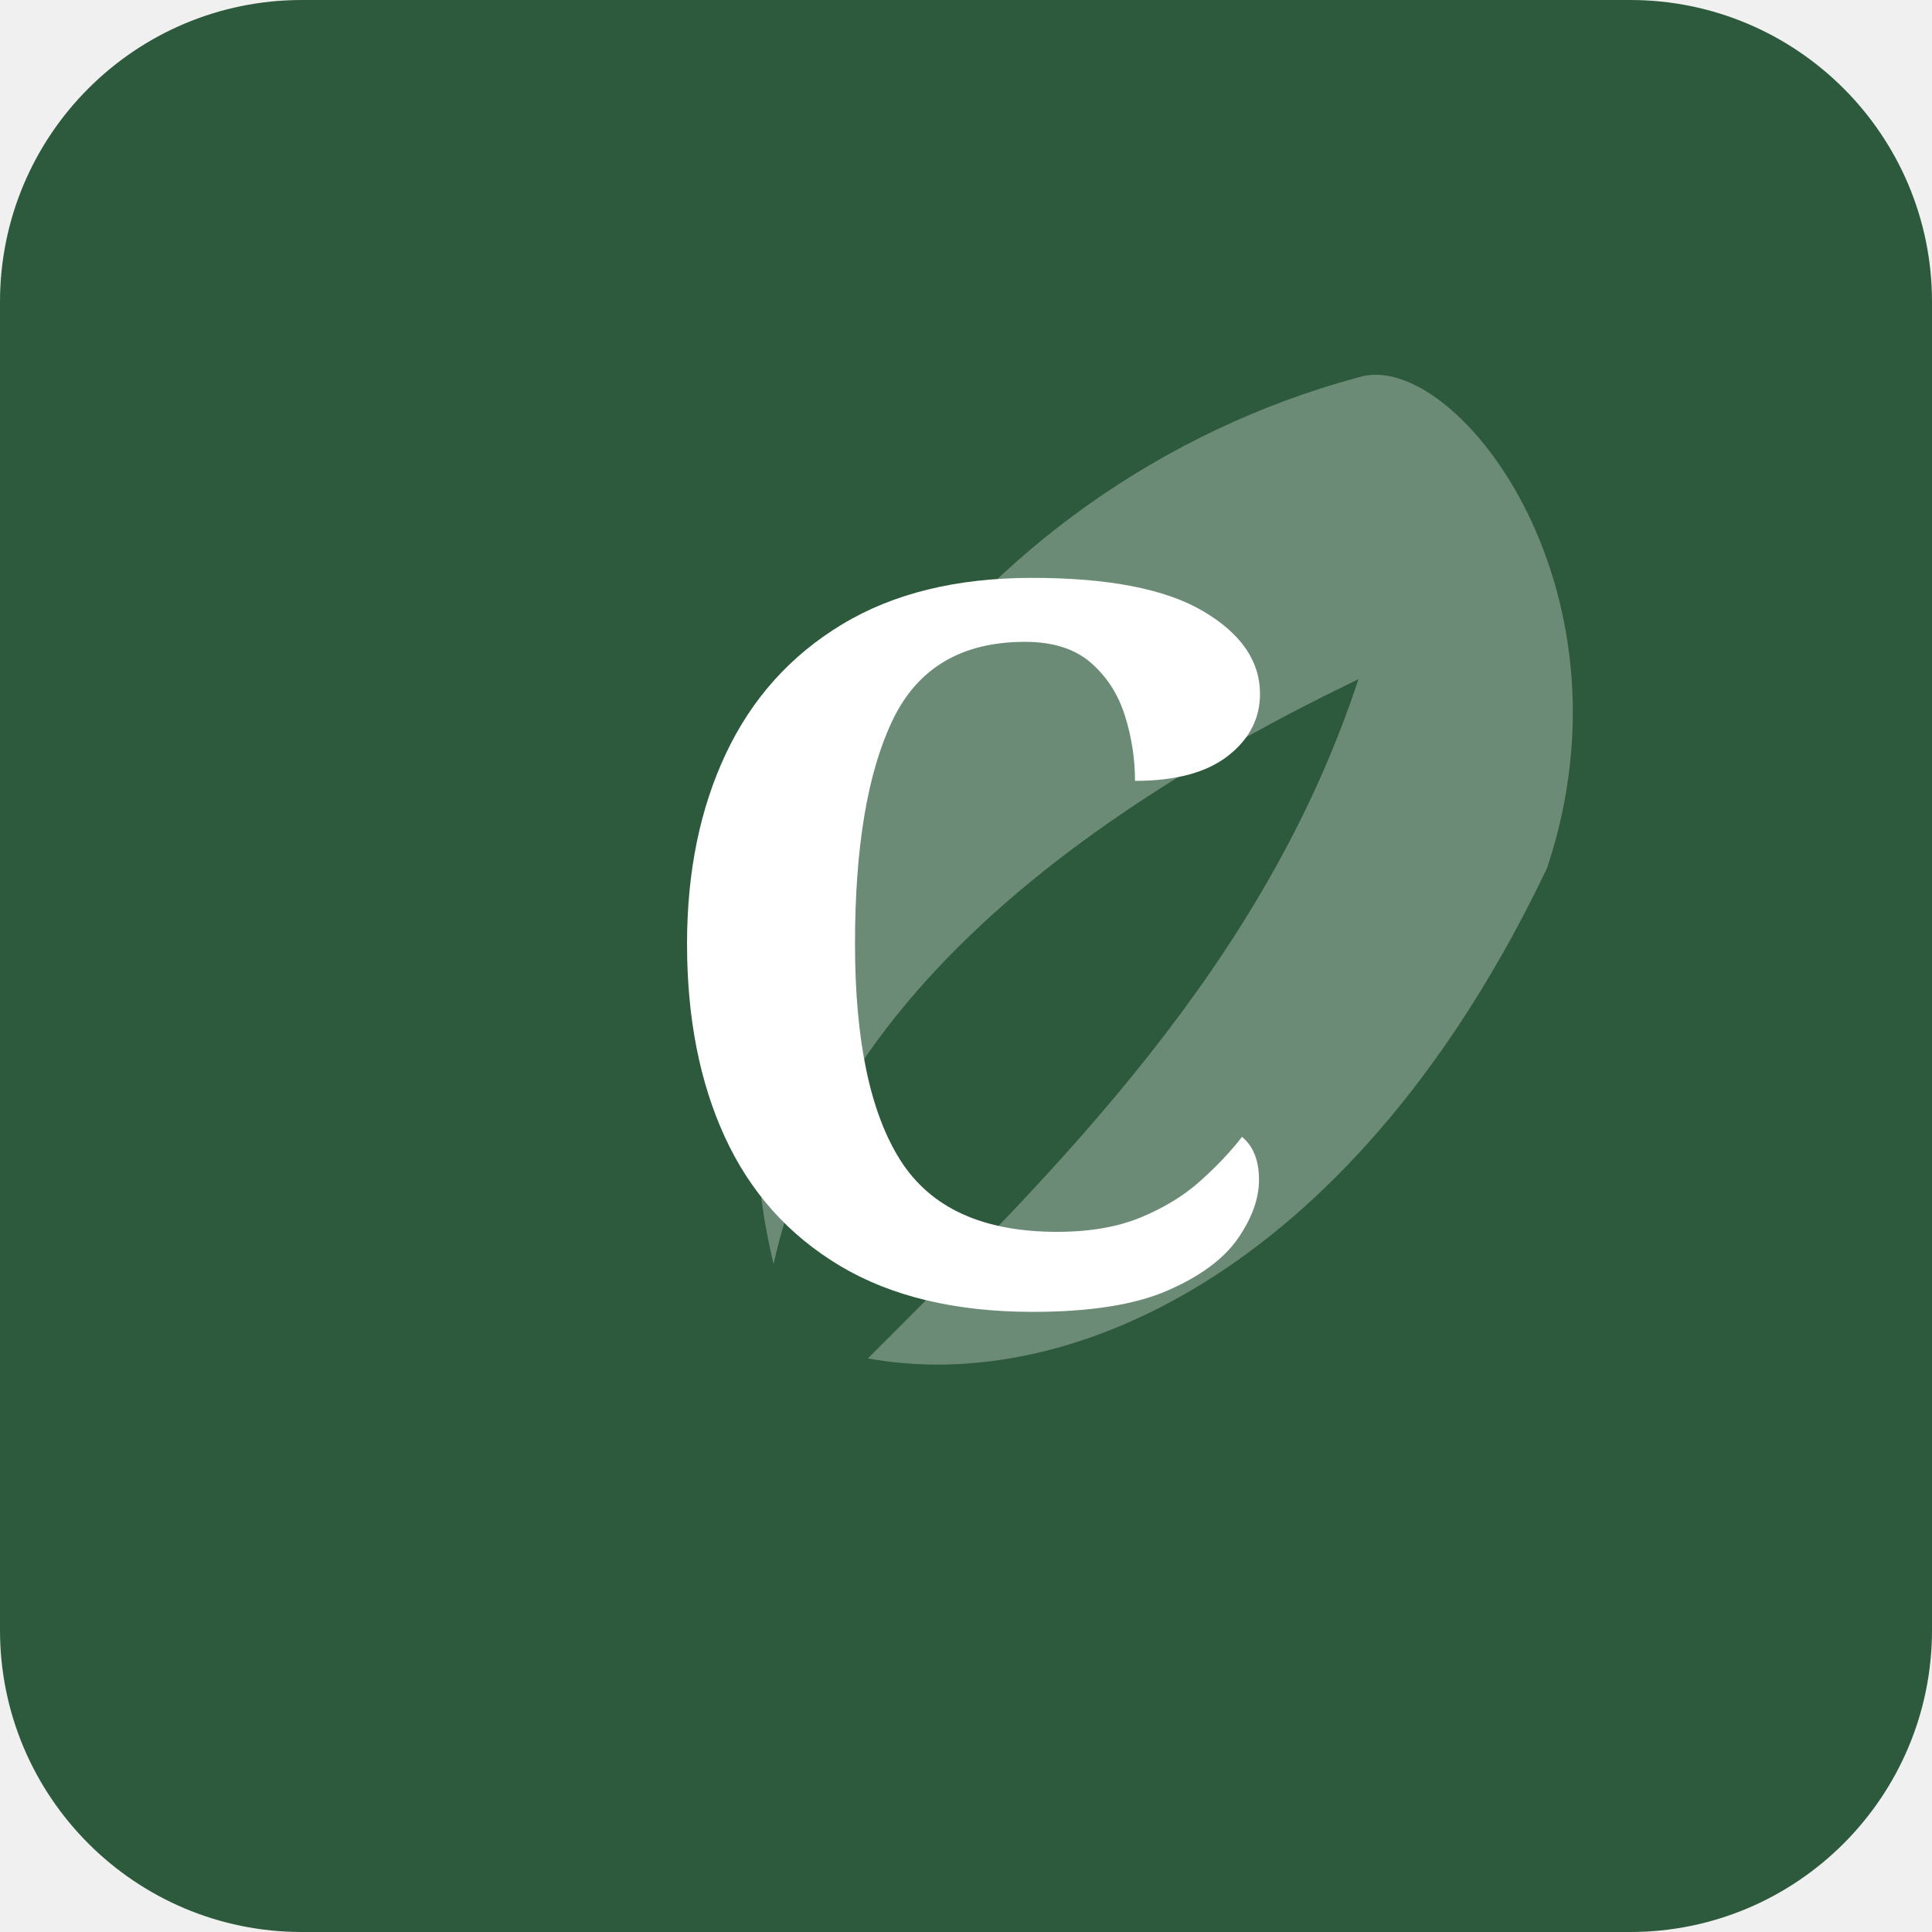
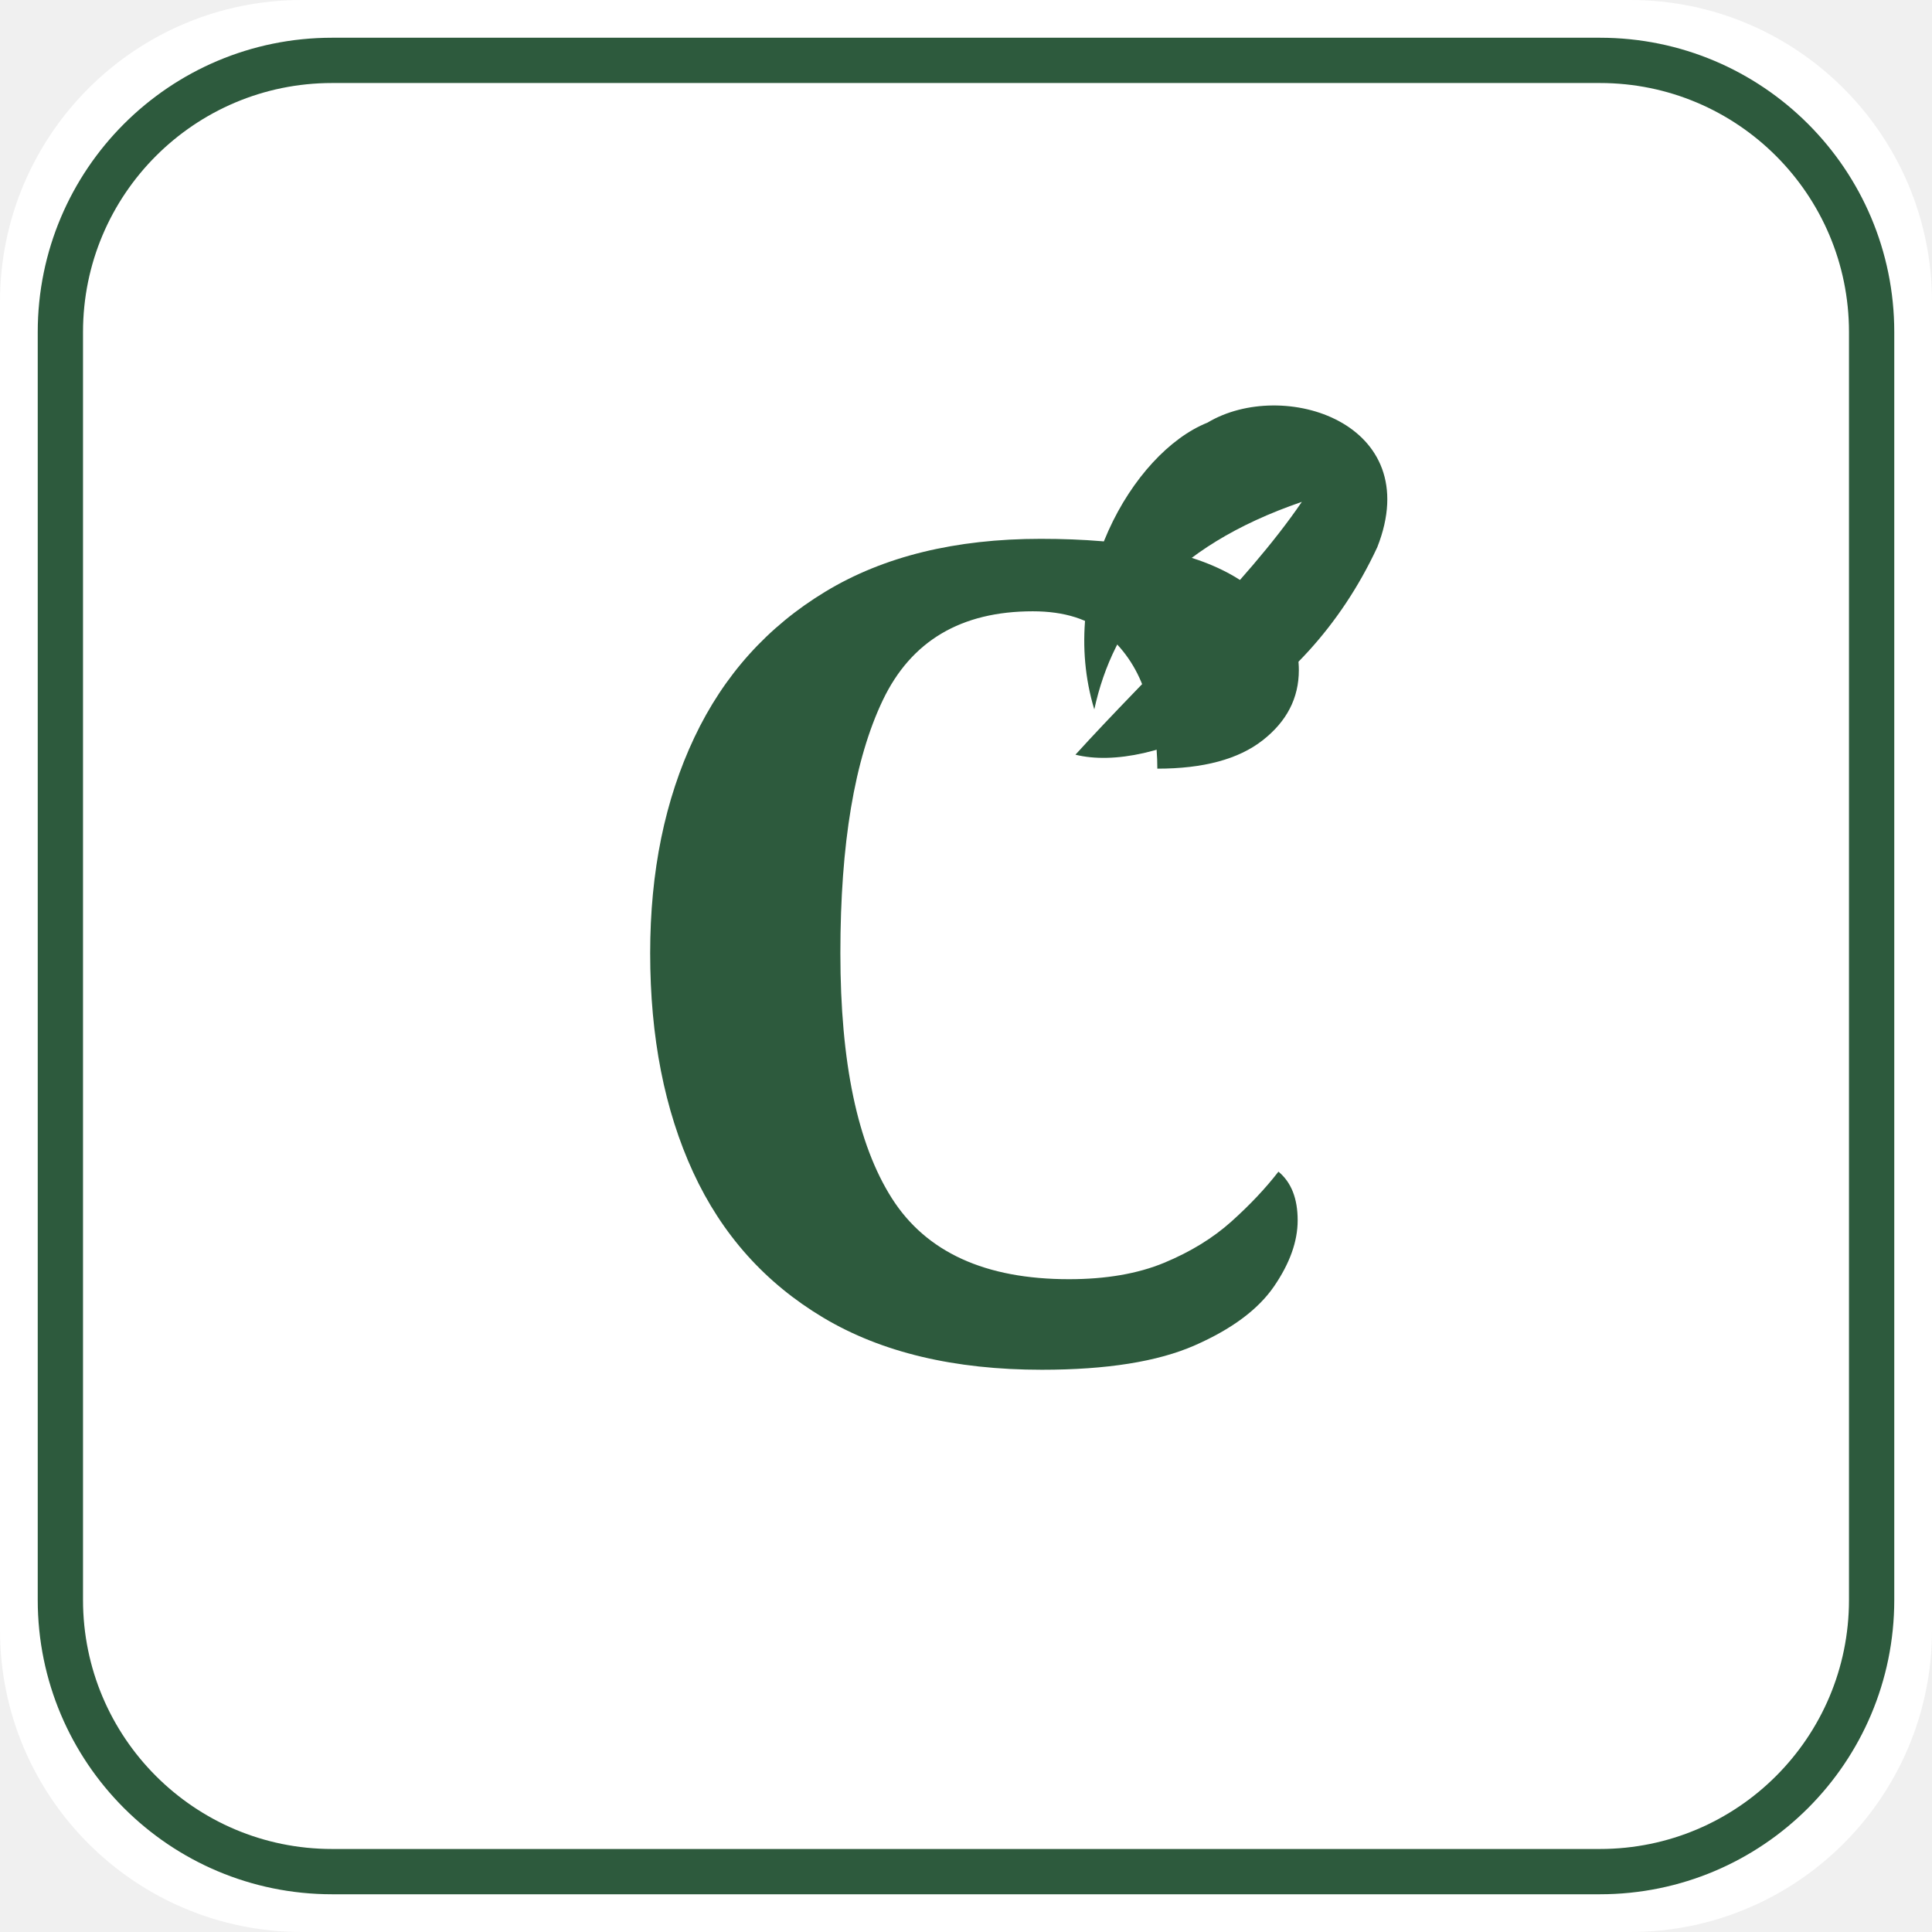
<svg xmlns="http://www.w3.org/2000/svg" viewBox="0 0 512 512">
-   <rect width="512" height="512" rx="80" fill="#2D5A3D" />
-   <path d="M360 100 C256 128, 180 230, 205 335 C216 285, 256 230, 360 180 C335 256, 280 310, 230 360 C285 370, 360 335, 410 230 C435 155, 385 92, 360 100 Z" fill="#ffffff" opacity="0.3" />
-   <text x="256" y="345" font-family="Georgia, serif" font-size="265" font-weight="bold" fill="#ffffff" text-anchor="middle">C</text>
+   <rect width="512" height="512" rx="80" fill="#ffffff" />
+   <rect x="16" y="16" width="480" height="480" rx="72" fill="none" stroke="#2D5A3D" stroke-width="12" />
+   <text x="256" y="360" font-family="Georgia, serif" font-size="300" font-weight="bold" fill="#2D5A3D" text-anchor="middle">C</text>
+   <path d="M320 112 C300 120, 280 155, 290 188 C295 165, 310 145, 345 133 C330 155, 305 178, 285 200 C305 205, 345 188, 365 145 C378 112, 340 100, 320 112 Z" fill="#2D5A3D" />
</svg>
